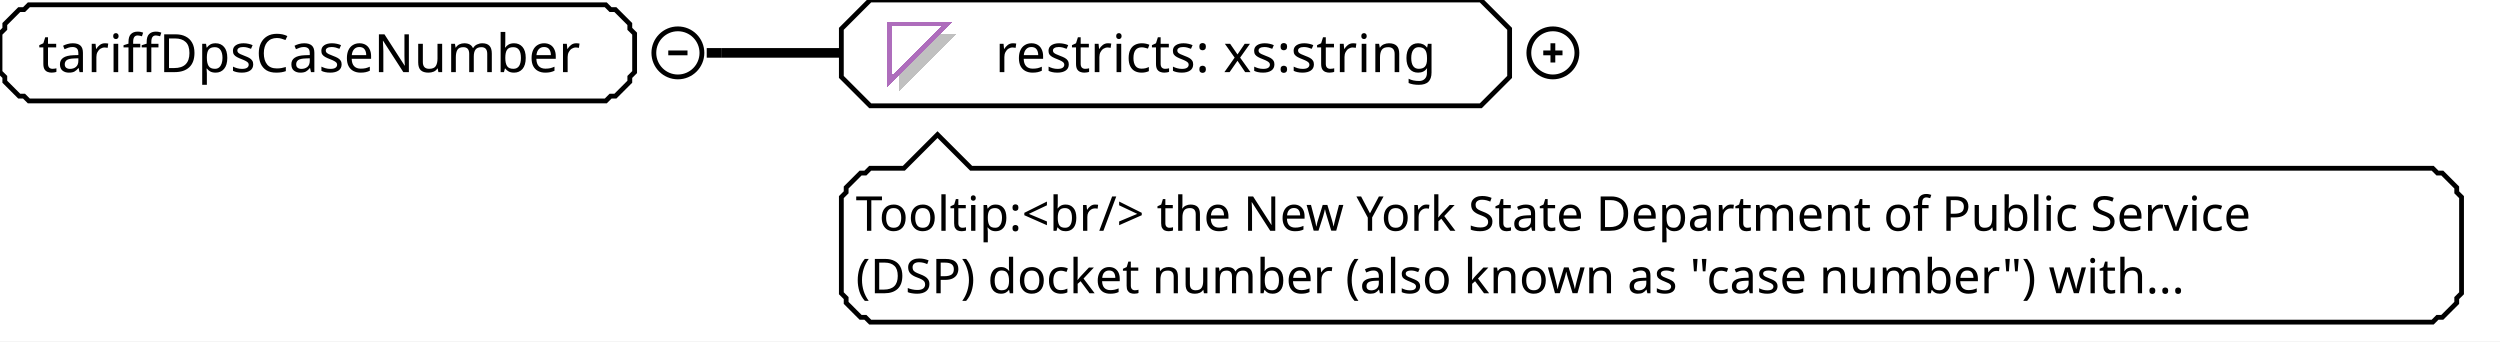
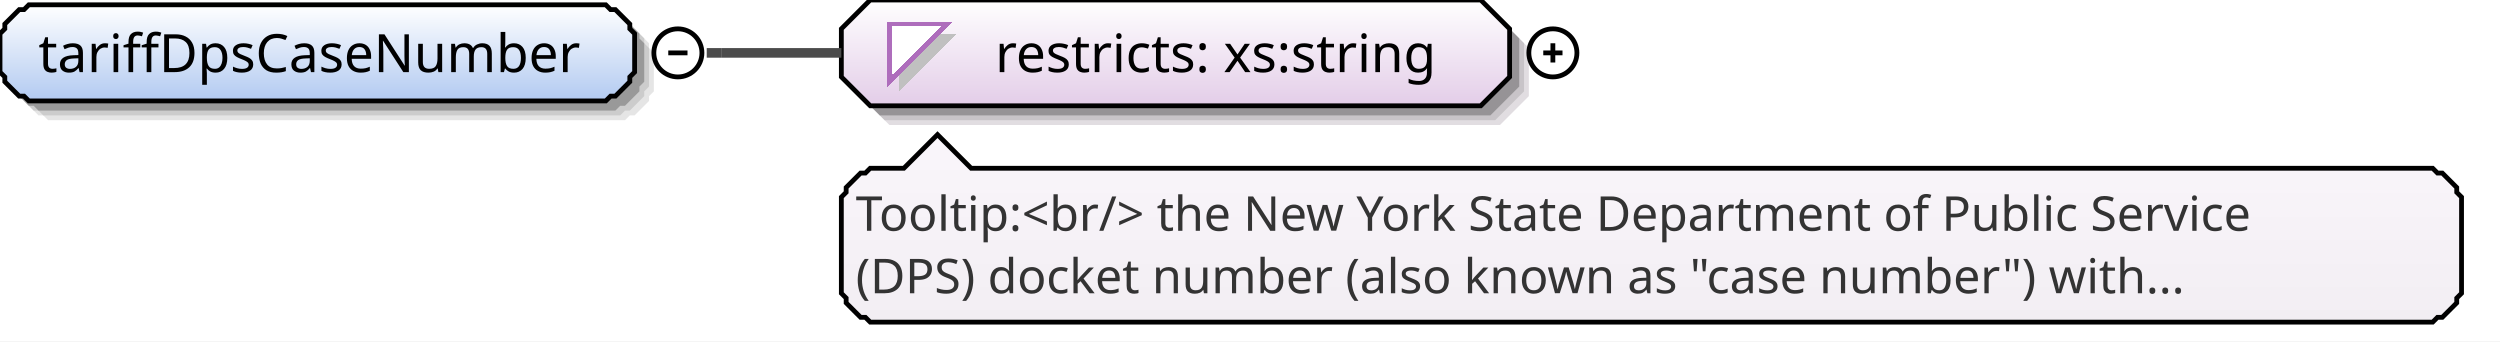
<svg xmlns="http://www.w3.org/2000/svg" color-interpolation="auto" color-rendering="auto" fill="black" fill-opacity="1" font-family="'Dialog'" font-size="12px" font-style="normal" font-weight="normal" height="71" image-rendering="auto" shape-rendering="auto" stroke="black" stroke-dasharray="none" stroke-dashoffset="0" stroke-linecap="square" stroke-linejoin="miter" stroke-miterlimit="10" stroke-opacity="1" stroke-width="1" text-rendering="auto" width="520">
  <defs id="genericDefs" />
  <g>
    <defs id="defs1">
+       <linearGradient gradientUnits="userSpaceOnUse" id="linearGradient1" spreadMethod="pad" x1="0" x2="0" y1="1" y2="21">
+         <stop offset="0%" stop-color="white" stop-opacity="1" />
+         <stop offset="100%" stop-color="rgb(178,202,241)" stop-opacity="1" />
+       </linearGradient>
+       <linearGradient gradientUnits="userSpaceOnUse" id="linearGradient2" spreadMethod="pad" x1="175" x2="175" y1="0" y2="22">
+         <stop offset="0%" stop-color="white" stop-opacity="1" />
+         <stop offset="100%" stop-color="rgb(227,205,232)" stop-opacity="1" />
+       </linearGradient>
+       <linearGradient gradientUnits="userSpaceOnUse" id="linearGradient3" spreadMethod="pad" x1="175" x2="175" y1="28" y2="67">
+         <stop offset="0%" stop-color="rgb(250,246,251)" stop-opacity="1" />
+         <stop offset="100%" stop-color="rgb(242,238,243)" stop-opacity="1" />
+       </linearGradient>
      <clipPath clipPathUnits="userSpaceOnUse" id="clipPath1">
        <path d="M0 0 L520 0 L520 71 L0 71 L0 0 Z" />
      </clipPath>
    </defs>
    <g fill="white" stroke="white" text-rendering="optimizeLegibility">
      <rect clip-path="url(#clipPath1)" height="71" stroke="none" width="520" x="0" y="0" />
    </g>
+     <g fill="rgb(229,229,229)" font-family="sans-serif" font-size="11px" stroke="rgb(229,229,229)" text-rendering="optimizeLegibility">
+       <polygon clip-path="url(#clipPath1)" points=" 4 11 5 10 5 9 6 8 7 7 8 6 9 6 10 5 130 5 131 6 132 6 133 7 134 8 135 9 135 10 136 11 136 19 135 20 135 21 134 22 133 23 132 24 131 24 130 25 10 25 9 24 8 24 7 23 6 22 5 21 5 20 4 19" stroke="none" />
+       <polygon clip-path="url(#clipPath1)" fill="rgb(204,204,204)" points=" 3 10 4 9 4 8 5 7 6 6 7 5 8 5 9 4 129 4 130 5 131 5 132 6 133 7 134 8 134 9 135 10 135 18 134 19 134 20 133 21 132 22 131 23 130 23 129 24 9 24 8 23 7 23 6 22 5 21 4 20 4 19 3 18" stroke="none" />
+       <polygon clip-path="url(#clipPath1)" fill="rgb(153,153,153)" points=" 2 9 3 8 3 7 4 6 5 5 6 4 7 4 8 3 128 3 129 4 130 4 131 5 132 6 133 7 133 8 134 9 134 17 133 18 133 19 132 20 131 21 130 22 129 22 128 23 8 23 7 22 6 22 5 21 4 20 3 19 3 18 2 17" stroke="none" />
+     </g>
+     <g fill="url(#linearGradient1)" font-family="sans-serif" font-size="11px" shape-rendering="crispEdges" stroke="url(#linearGradient1)" text-rendering="geometricPrecision">
+       <polygon clip-path="url(#clipPath1)" points=" 0 7 1 6 1 5 2 4 3 3 4 2 5 2 6 1 126 1 127 2 128 2 129 3 130 4 131 5 131 6 132 7 132 15 131 16 131 17 130 18 129 19 128 20 127 20 126 21 6 21 5 20 4 20 3 19 2 18 1 17 1 16 0 15" stroke="none" />
+     </g>
    <g font-family="sans-serif" font-size="11px" stroke-linecap="butt" text-rendering="optimizeLegibility">
      <polygon clip-path="url(#clipPath1)" fill="none" points=" 0 7 1 6 1 5 2 4 3 3 4 2 5 2 6 1 126 1 127 2 128 2 129 3 130 4 131 5 131 6 132 7 132 15 131 16 131 17 130 18 129 19 128 20 127 20 126 21 6 21 5 20 4 20 3 19 2 18 1 17 1 16 0 15" />
      <text clip-path="url(#clipPath1)" shape-rendering="crispEdges" stroke="none" text-rendering="geometricPrecision" x="8" xml:space="preserve" y="15">tariffDpsCaseNumber</text>
      <circle clip-path="url(#clipPath1)" cx="141" cy="11" fill="none" r="5" />
      <line clip-path="url(#clipPath1)" fill="none" x1="139" x2="143" y1="11" y2="11" />
+       <polygon clip-path="url(#clipPath1)" fill="rgb(225,221,225)" points=" 179 10 179 20 185 26 312 26 318 20 318 10 312 4 185 4" stroke="none" />
+       <polygon clip-path="url(#clipPath1)" fill="rgb(200,196,200)" points=" 178 9 178 19 184 25 311 25 317 19 317 9 311 3 184 3" stroke="none" />
+       <polygon clip-path="url(#clipPath1)" fill="rgb(150,147,150)" points=" 177 8 177 18 183 24 310 24 316 18 316 8 310 2 183 2" stroke="none" />
+     </g>
+     <g fill="url(#linearGradient2)" font-family="sans-serif" font-size="11px" shape-rendering="crispEdges" stroke="url(#linearGradient2)" stroke-linecap="butt" text-rendering="geometricPrecision">
+       <polygon clip-path="url(#clipPath1)" points=" 175 6 175 16 181 22 308 22 314 16 314 6 308 0 181 0" stroke="none" />
+     </g>
+     <g font-family="sans-serif" font-size="11px" stroke-linecap="butt" text-rendering="optimizeLegibility">
      <polygon clip-path="url(#clipPath1)" fill="none" points=" 175 6 175 16 181 22 308 22 314 16 314 6 308 0 181 0" />
    </g>
    <g fill="silver" font-family="sans-serif" font-size="11px" shape-rendering="crispEdges" stroke="silver" stroke-linecap="butt" text-rendering="geometricPrecision">
      <polygon clip-path="url(#clipPath1)" points=" 187 7 199 7 187 19" stroke="none" />
      <polygon clip-path="url(#clipPath1)" fill="white" points=" 185 5 197 5 185 17" stroke="none" />
      <polygon clip-path="url(#clipPath1)" fill="none" points=" 185 5 197 5 185 17" stroke="rgb(174,109,188)" />
      <text clip-path="url(#clipPath1)" fill="black" stroke="none" x="207" xml:space="preserve" y="15">restricts: xs:string</text>
    </g>
    <g font-family="sans-serif" font-size="11px" stroke-linecap="butt" text-rendering="optimizeLegibility">
      <circle clip-path="url(#clipPath1)" cx="323" cy="11" fill="none" r="5" />
      <line clip-path="url(#clipPath1)" fill="none" x1="321" x2="325" y1="11" y2="11" />
      <line clip-path="url(#clipPath1)" fill="none" x1="323" x2="323" y1="9" y2="13" />
+     </g>
+     <g fill="url(#linearGradient3)" font-family="sans-serif" font-size="11px" shape-rendering="crispEdges" stroke="url(#linearGradient3)" stroke-linecap="butt" text-rendering="geometricPrecision">
+       <polygon clip-path="url(#clipPath1)" points=" 175 41 176 40 176 39 177 38 178 37 179 36 180 36 181 35 188 35 195 28 202 35 506 35 507 36 508 36 509 37 510 38 511 39 511 40 512 41 512 61 511 62 511 63 510 64 509 65 508 66 507 66 506 67 181 67 180 66 179 66 178 65 177 64 176 63 176 62 175 61" stroke="none" />
+     </g>
+     <g font-family="sans-serif" font-size="11px" stroke-linecap="butt" text-rendering="optimizeLegibility">
      <polygon clip-path="url(#clipPath1)" fill="none" points=" 175 41 176 40 176 39 177 38 178 37 179 36 180 36 181 35 188 35 195 28 202 35 506 35 507 36 508 36 509 37 510 38 511 39 511 40 512 41 512 61 511 62 511 63 510 64 509 65 508 66 507 66 506 67 181 67 180 66 179 66 178 65 177 64 176 63 176 62 175 61" />
-       <text clip-path="url(#clipPath1)" font-size="10px" shape-rendering="crispEdges" stroke="none" text-rendering="geometricPrecision" x="178" xml:space="preserve" y="48">Tooltip:&lt;br/&gt; the New York State Department of Public Service </text>
-       <text clip-path="url(#clipPath1)" font-size="10px" shape-rendering="crispEdges" stroke="none" text-rendering="geometricPrecision" x="178" xml:space="preserve" y="61">(DSP) docket number (also known as "case number") with...</text>
-       <line clip-path="url(#clipPath1)" fill="none" stroke-width="2" x1="147" x2="150" y1="11" y2="11" />
-       <line clip-path="url(#clipPath1)" fill="none" stroke-width="2" x1="150" x2="150" y1="11" y2="11" />
-       <line clip-path="url(#clipPath1)" fill="none" stroke-width="2" x1="150" x2="175" y1="11" y2="11" />
+     </g>
+     <g fill="rgb(51,51,51)" font-family="sans-serif" font-size="10px" shape-rendering="crispEdges" stroke="rgb(51,51,51)" stroke-linecap="butt" text-rendering="geometricPrecision">
+       <text clip-path="url(#clipPath1)" stroke="none" x="178" xml:space="preserve" y="48">Tooltip:&lt;br/&gt; the New York State Department of Public Service </text>
+       <text clip-path="url(#clipPath1)" stroke="none" x="178" xml:space="preserve" y="61">(DPS) docket number (also known as "case number") with...</text>
+     </g>
+     <g fill="rgb(75,75,75)" font-family="sans-serif" font-size="11px" stroke="rgb(75,75,75)" stroke-linecap="butt" stroke-width="2" text-rendering="optimizeLegibility">
+       <line clip-path="url(#clipPath1)" fill="none" x1="147" x2="150" y1="11" y2="11" />
+       <line clip-path="url(#clipPath1)" fill="none" x1="150" x2="150" y1="11" y2="11" />
+       <line clip-path="url(#clipPath1)" fill="none" x1="150" x2="175" y1="11" y2="11" />
    </g>
  </g>
</svg>
